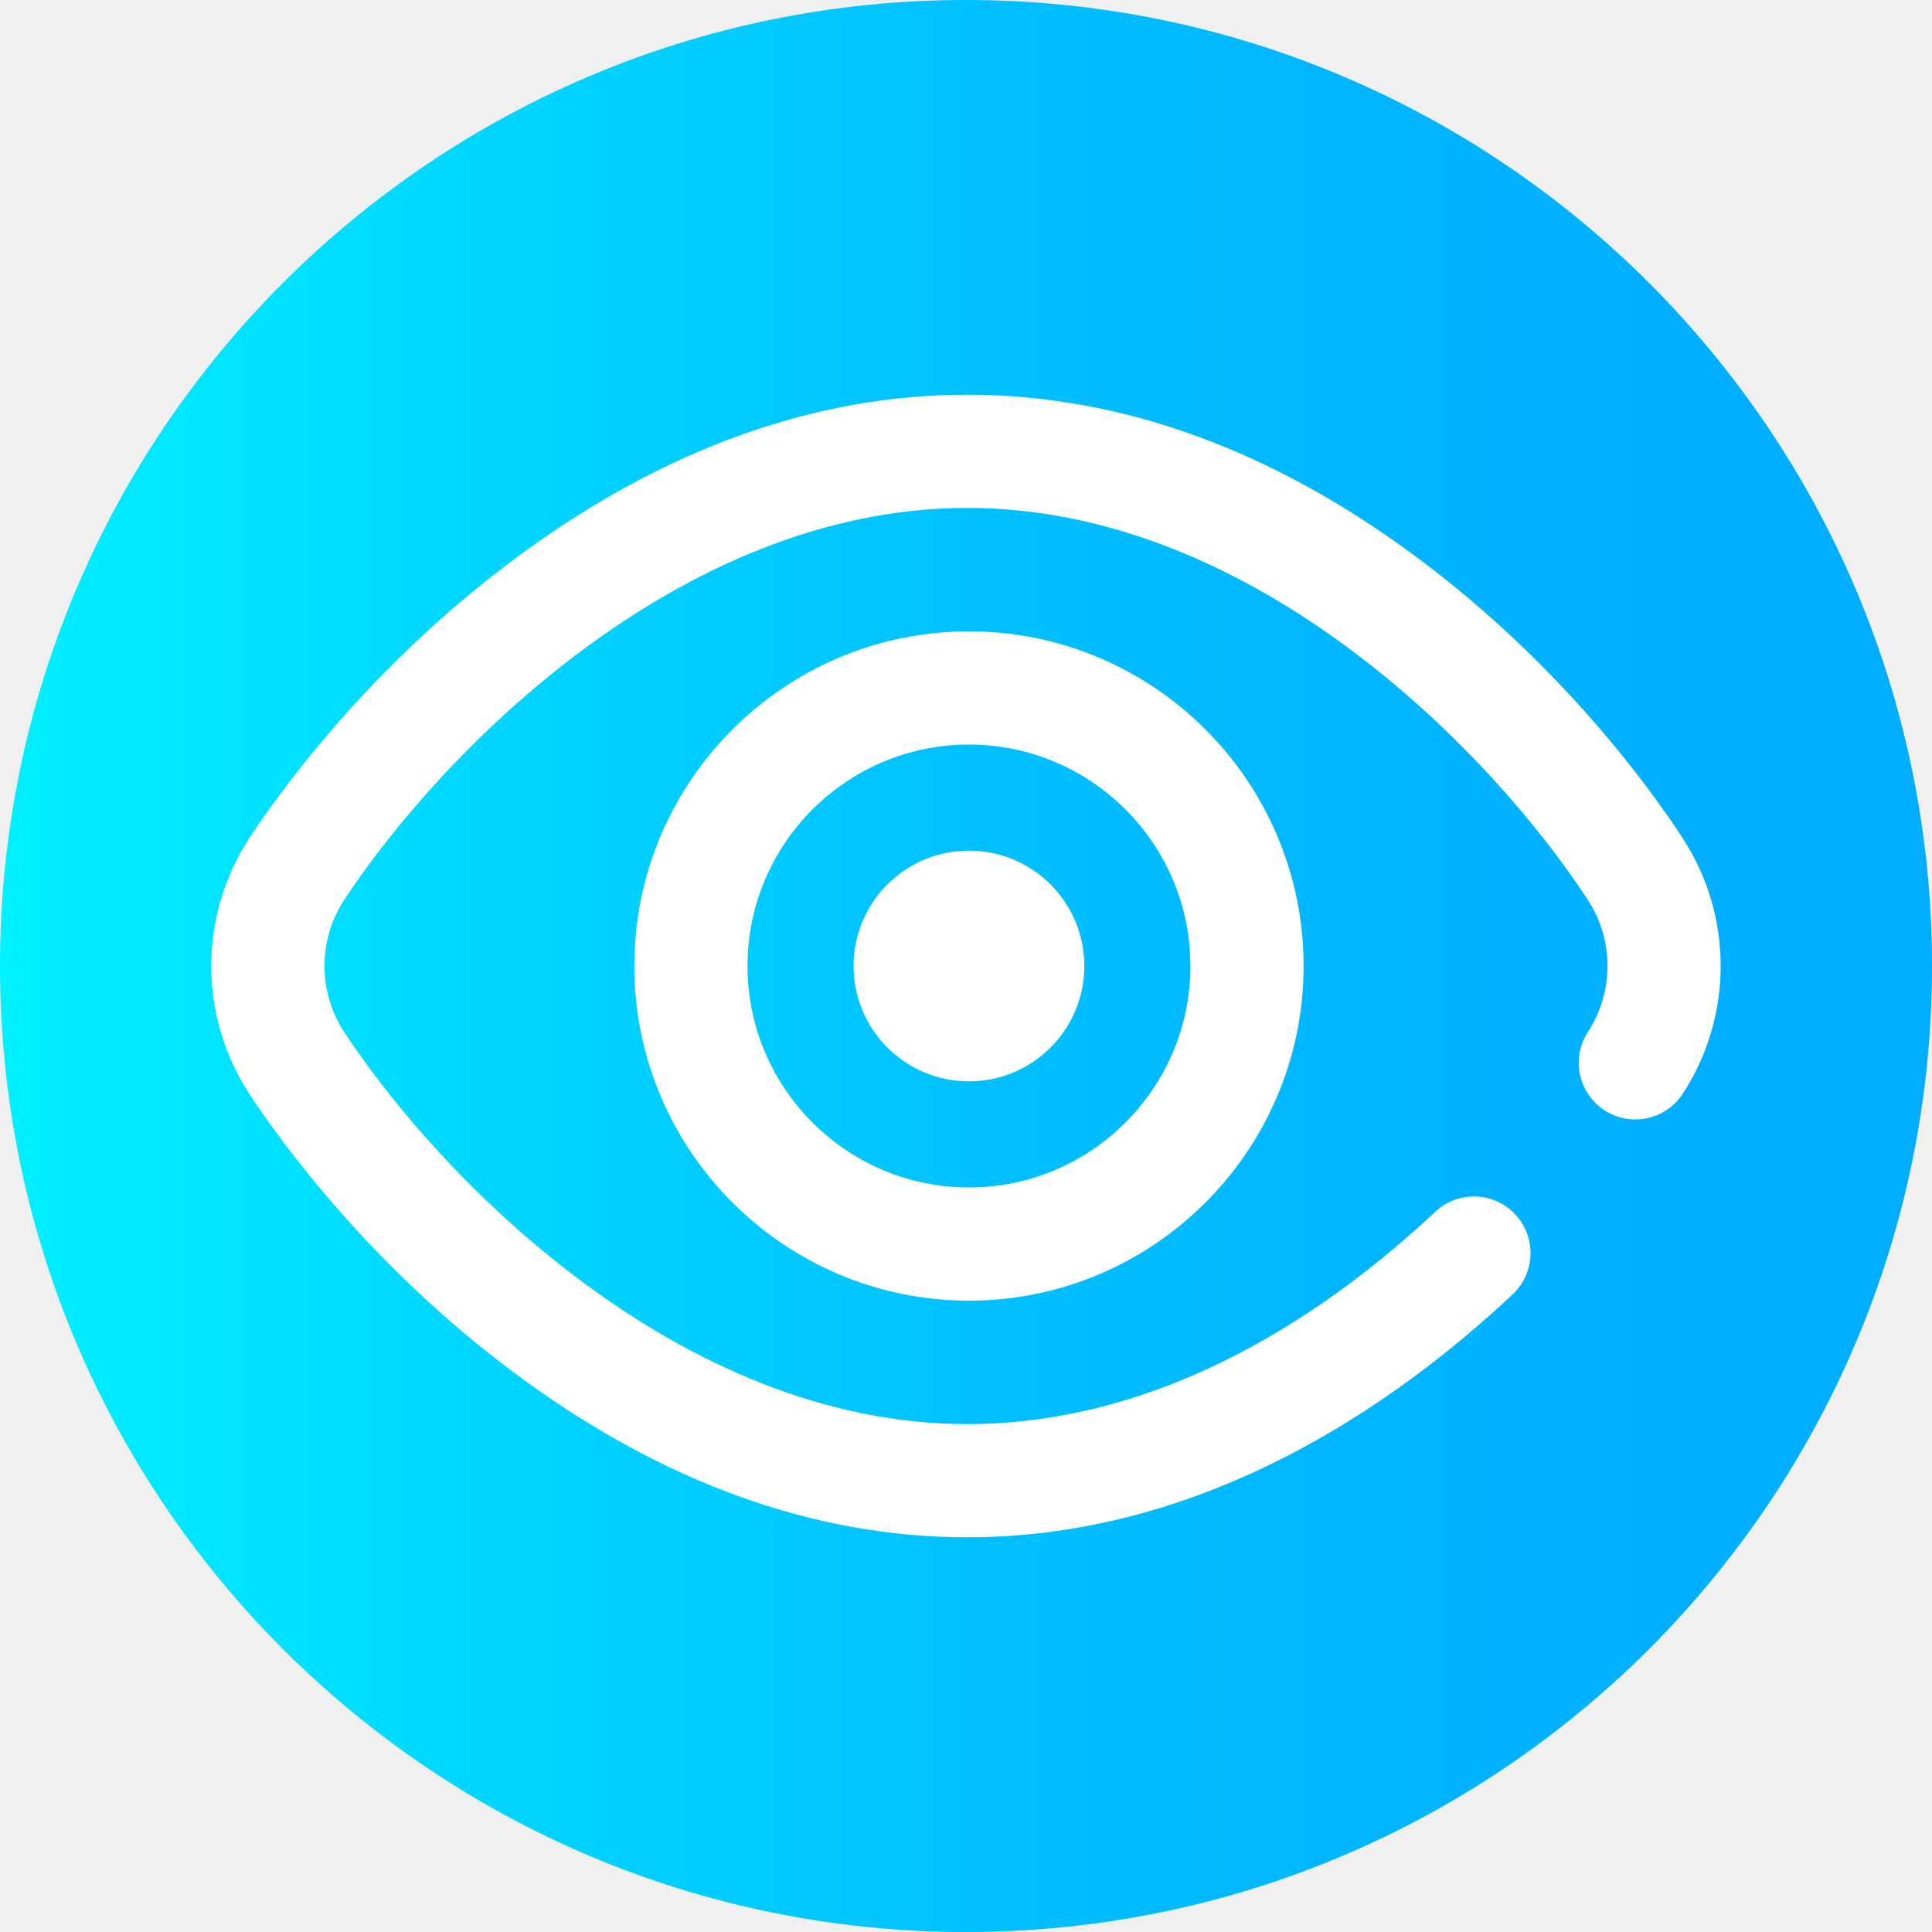
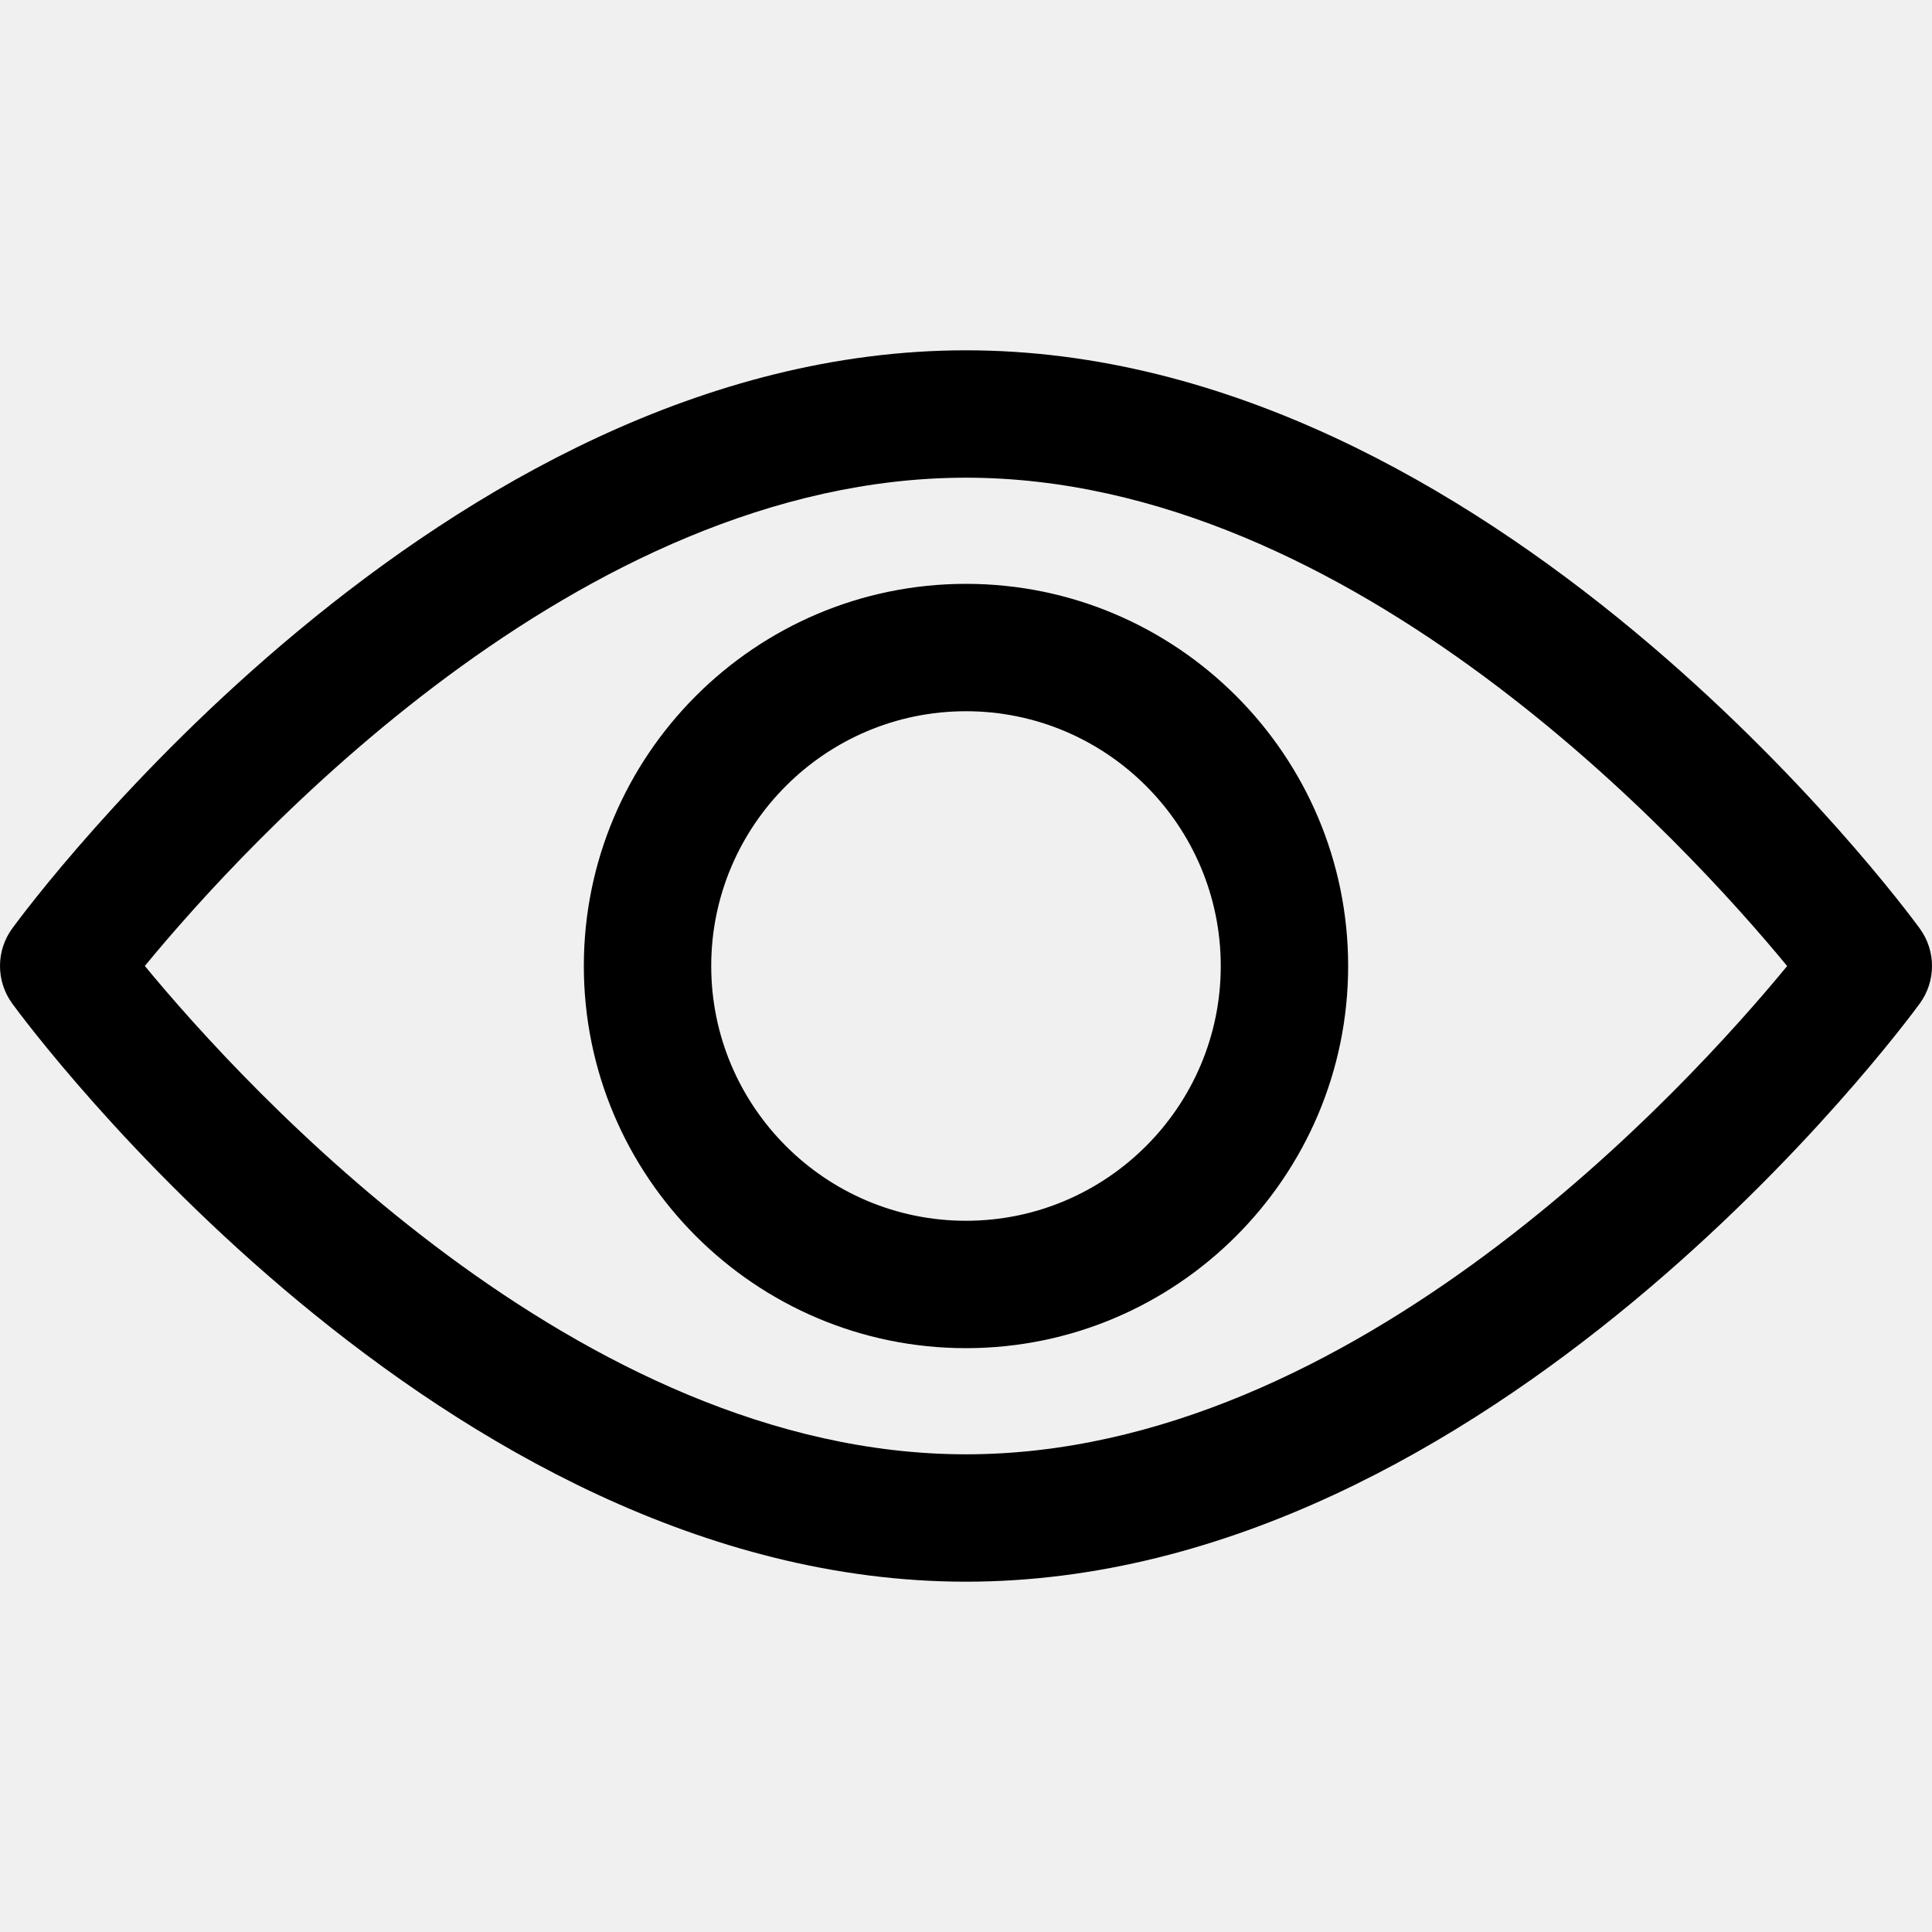
- <svg xmlns="http://www.w3.org/2000/svg" viewBox="0 0 512 512">
-   <linearGradient id="a" gradientTransform="matrix(1 0 0 -1 0 -15158)" gradientUnits="userSpaceOnUse" x1="0" x2="512" y1="-15414" y2="-15414">
-     <stop offset="0" stop-color="#00f1ff" />
-     <stop offset=".231" stop-color="#00d8ff" />
-     <stop offset=".514" stop-color="#00c0ff" />
-     <stop offset=".777" stop-color="#00b2ff" />
-     <stop offset="1" stop-color="#00adff" />
-   </linearGradient>
-   <path d="m512 256c0 141.387-114.613 256-256 256s-256-114.613-256-256 114.613-256 256-256 256 114.613 256 256zm0 0" fill="url(#a)" />
-   <g fill="#fff">
-     <path d="m287.355 256c0 16.883-13.688 30.57-30.57 30.57-16.887 0-30.574-13.688-30.574-30.57s13.688-30.57 30.574-30.57c16.883 0 30.57 13.688 30.57 30.57zm0 0" />
-     <path d="m256.785 344.688c-48.902 0-88.688-39.785-88.688-88.688s39.785-88.688 88.688-88.688 88.684 39.785 88.684 88.688-39.781 88.688-88.684 88.688zm0-147.375c-32.359 0-58.688 26.328-58.688 58.688s26.328 58.688 58.688 58.688 58.688-26.328 58.688-58.688-26.328-58.688-58.688-58.688zm0 0" />
-     <path d="m256.344 407.398c-40.754 0-81.07-14.609-119.832-43.418-38.316-28.48-61.938-61.176-70.316-73.914-13.613-20.695-13.613-47.438 0-68.133 8.379-12.738 32-45.438 70.316-73.914 38.762-28.809 79.078-43.418 119.832-43.418 40.809 0 81.09 14.645 119.727 43.535 38.145 28.52 61.578 61.262 69.883 74.012 13.391 20.562 13.391 47.137 0 67.703-4.52 6.941-13.812 8.906-20.754 4.383-6.941-4.52-8.906-13.812-4.387-20.754 6.918-10.621 6.918-24.34 0-34.961-25.133-38.598-88.059-103.918-164.469-103.918s-139.719 65.258-165.082 103.816c-7.027 10.68-7.027 24.48 0 35.16 25.363 38.562 88.672 103.82 165.082 103.82 52.934 0 96.648-30.594 124-56.258 6.043-5.668 15.535-5.367 21.203.672 5.668 6.043 5.367 15.535-.672 21.203-31.305 29.371-81.785 64.383-144.531 64.383zm0 0" />
+ <svg xmlns="http://www.w3.org/2000/svg" version="1.1" id="Capa_1" x="0px" y="0px" viewBox="0 0 511.999 511.999" style="enable-background:new 0 0 511.999 511.999;" xml:space="preserve">
+   <g>
+     <g>
+       <path d="M508.745,246.041c-4.574-6.257-113.557-153.206-252.748-153.206S7.818,239.784,3.249,246.035    c-4.332,5.936-4.332,13.987,0,19.923c4.569,6.257,113.557,153.206,252.748,153.206s248.174-146.95,252.748-153.201    C513.083,260.028,513.083,251.971,508.745,246.041z M255.997,385.406c-102.529,0-191.33-97.533-217.617-129.418    c26.253-31.913,114.868-129.395,217.617-129.395c102.524,0,191.319,97.516,217.617,129.418    C447.361,287.923,358.746,385.406,255.997,385.406z" />
+     </g>
  </g>
+   <g>
+     <g>
+       <path d="M255.997,154.725c-55.842,0-101.275,45.433-101.275,101.275s45.433,101.275,101.275,101.275    s101.275-45.433,101.275-101.275S311.839,154.725,255.997,154.725z M255.997,323.516c-37.23,0-67.516-30.287-67.516-67.516    s30.287-67.516,67.516-67.516s67.516,30.287,67.516,67.516S293.227,323.516,255.997,323.516z" />
+     </g>
+   </g>
+   <g>
+ </g>
+   <g>
+ </g>
+   <g>
+ </g>
+   <g>
+ </g>
+   <g>
+ </g>
+   <g>
+ </g>
+   <g>
+ </g>
+   <g>
+ </g>
+   <g>
+ </g>
+   <g>
+ </g>
+   <g>
+ </g>
+   <g>
+ </g>
+   <g>
+ </g>
+   <g>
+ </g>
+   <g>
+ </g>
</svg>
